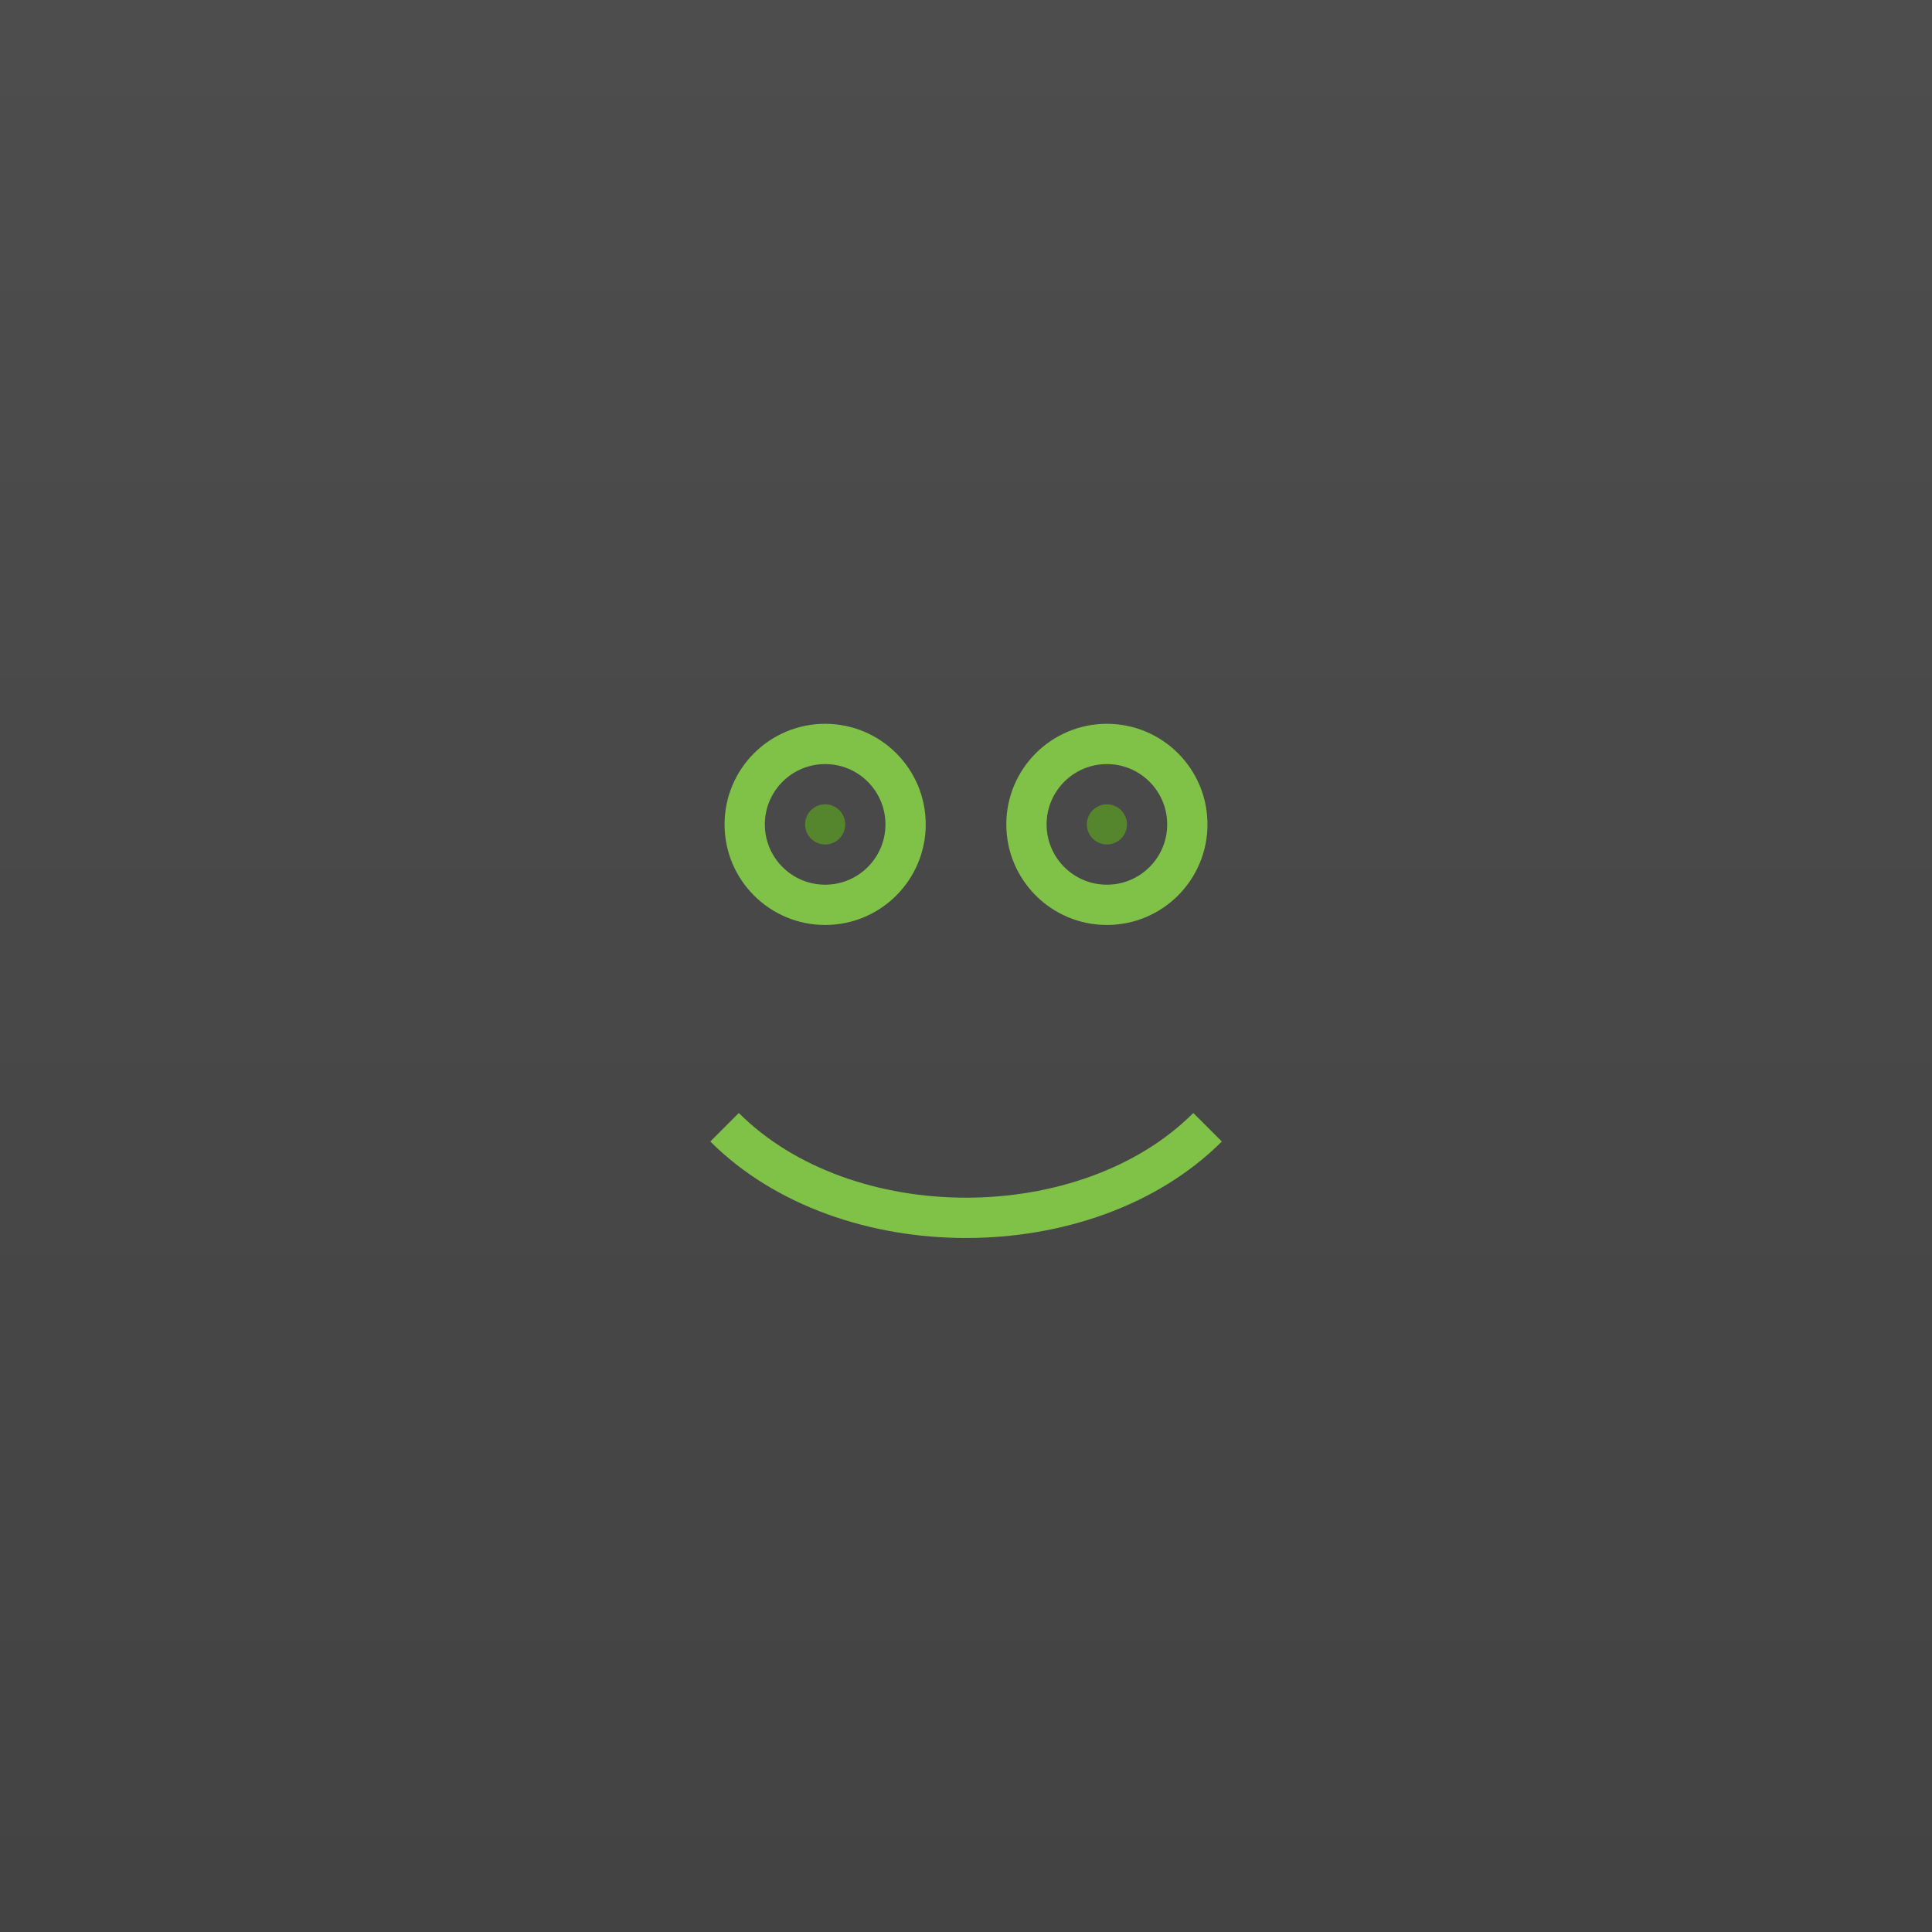
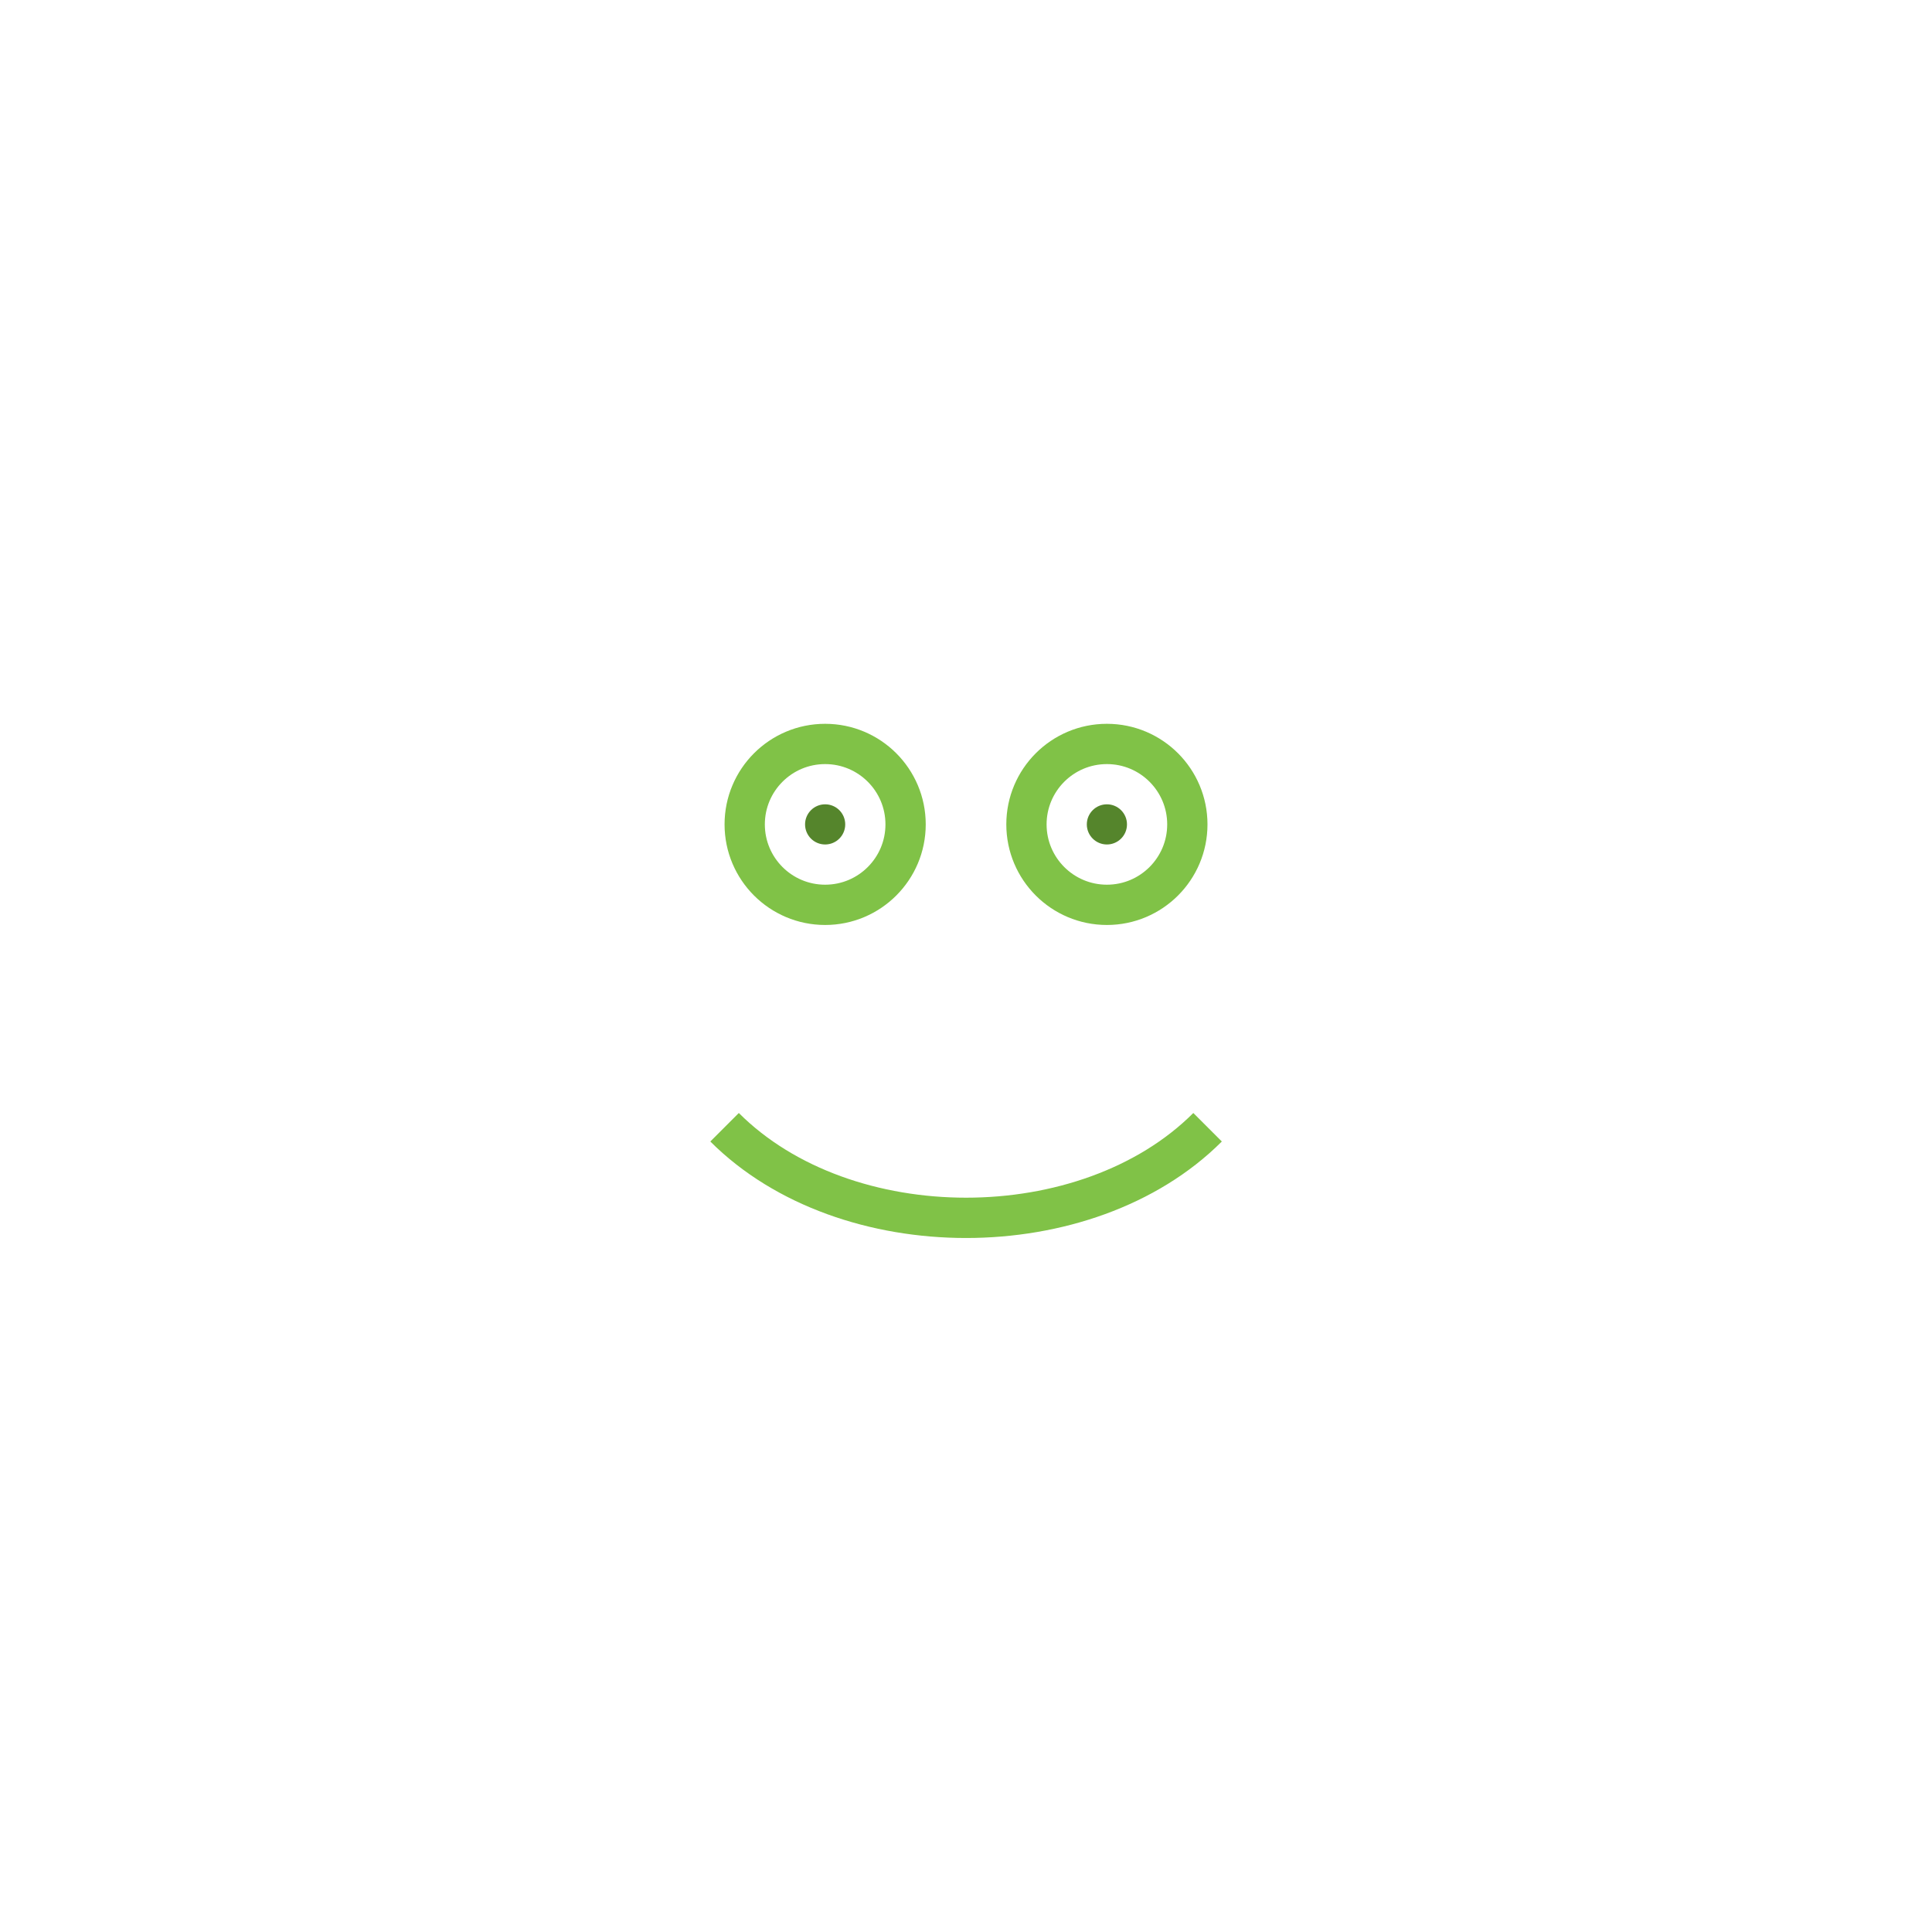
<svg xmlns="http://www.w3.org/2000/svg" width="48" height="48" version="1.1" viewBox="0 0 12.7 12.7">
-   <defs>
-     <linearGradient id="linearGradient4523" x2="0" y1="297" y2="284.3" gradientTransform="translate(0,-284.3)" gradientUnits="userSpaceOnUse">
-       <stop style="stop-color:#434343" offset="0" />
-       <stop style="stop-color:#4d4d4d" offset="1" />
-     </linearGradient>
-   </defs>
-   <rect y="-1.2207e-5" width="12.7" height="12.7" style="fill:url(#linearGradient4523);paint-order:normal" />
  <g transform="matrix(.8 0 0 .79999 4.7889 -222.65)" style="stroke-width:1.25">
    <circle cx=".794" cy="285.09" r=".661" style="fill:none;paint-order:normal;stroke-dashoffset:9;stroke-linecap:round;stroke-linejoin:round;stroke-width:.331;stroke:#80c247" />
    <circle cx=".794" cy="285.09" r=".165" style="fill:#55852c;paint-order:normal" />
  </g>
  <path d="m4.763 7.41c0.794 0.794 2.381 0.794 3.175 0" style="fill:none;stroke-width:.265px;stroke:#80c247" />
  <g transform="matrix(.8 0 0 .79999 6.641 -222.65)" style="stroke-width:1.25">
    <circle cx=".794" cy="285.09" r=".661" style="fill:none;paint-order:normal;stroke-dashoffset:9;stroke-linecap:round;stroke-linejoin:round;stroke-width:.331;stroke:#80c247" />
    <circle cx=".794" cy="285.09" r=".165" style="fill:#55852c;paint-order:normal" />
  </g>
</svg>
